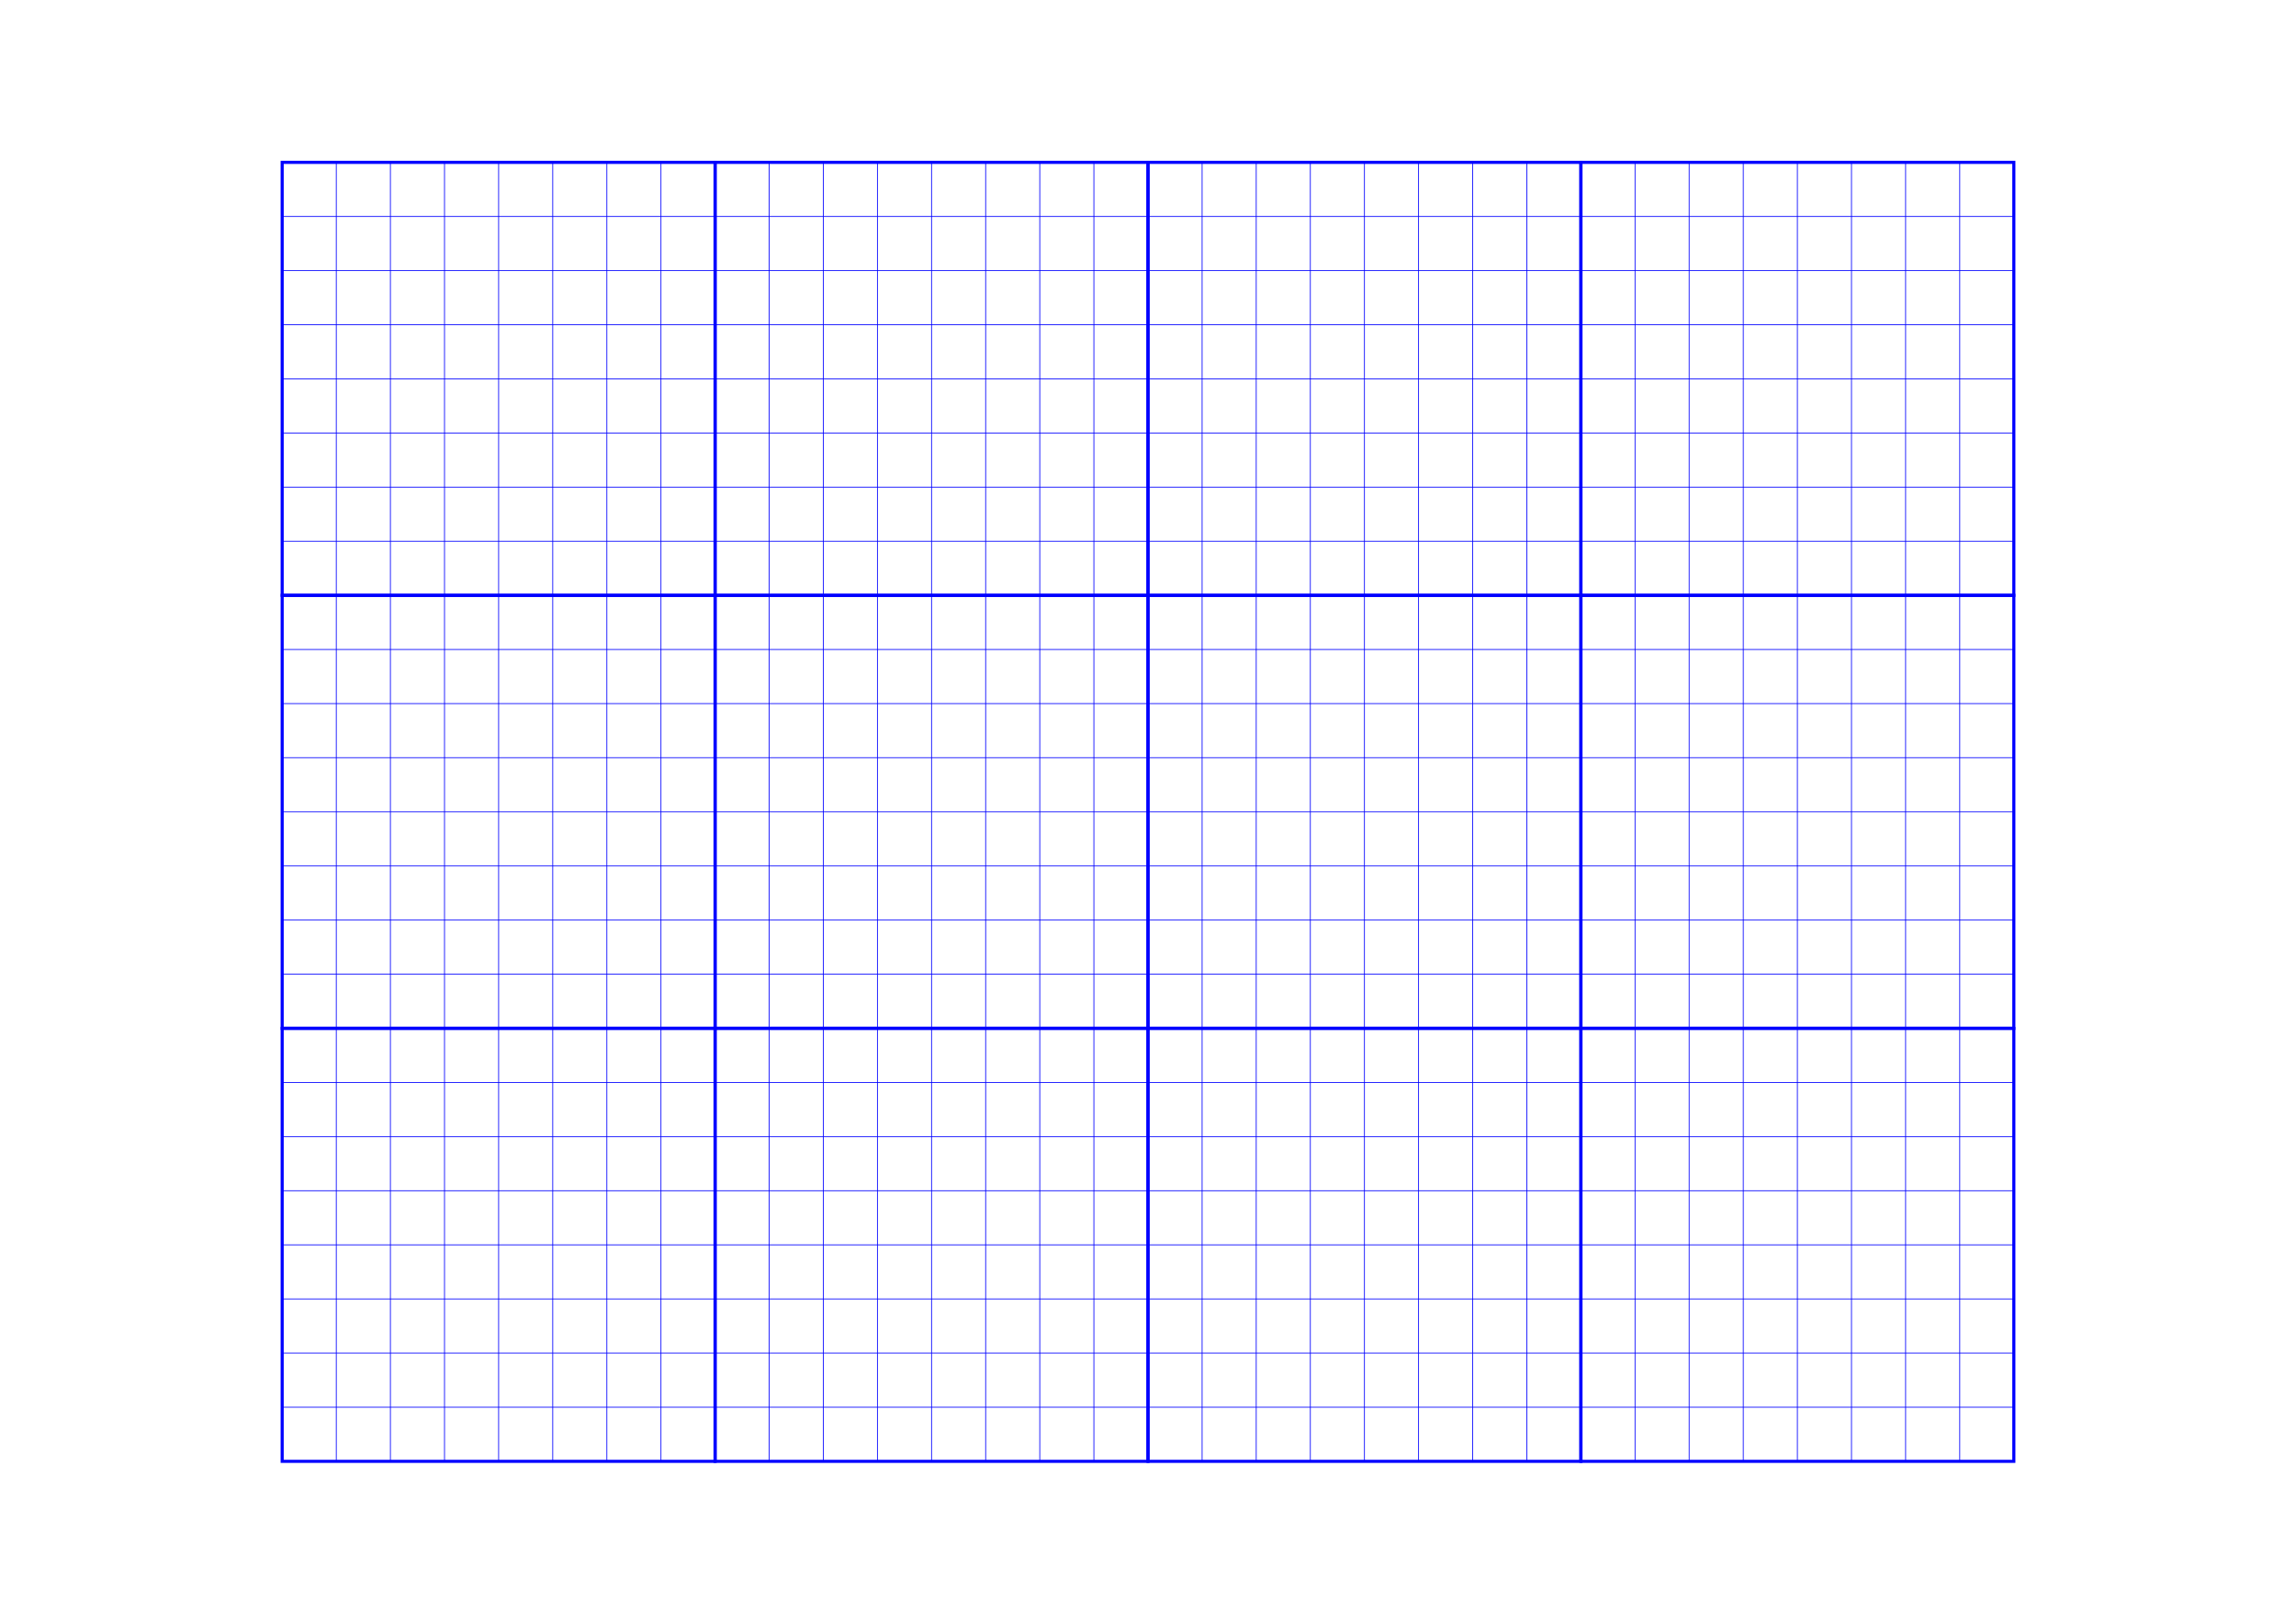
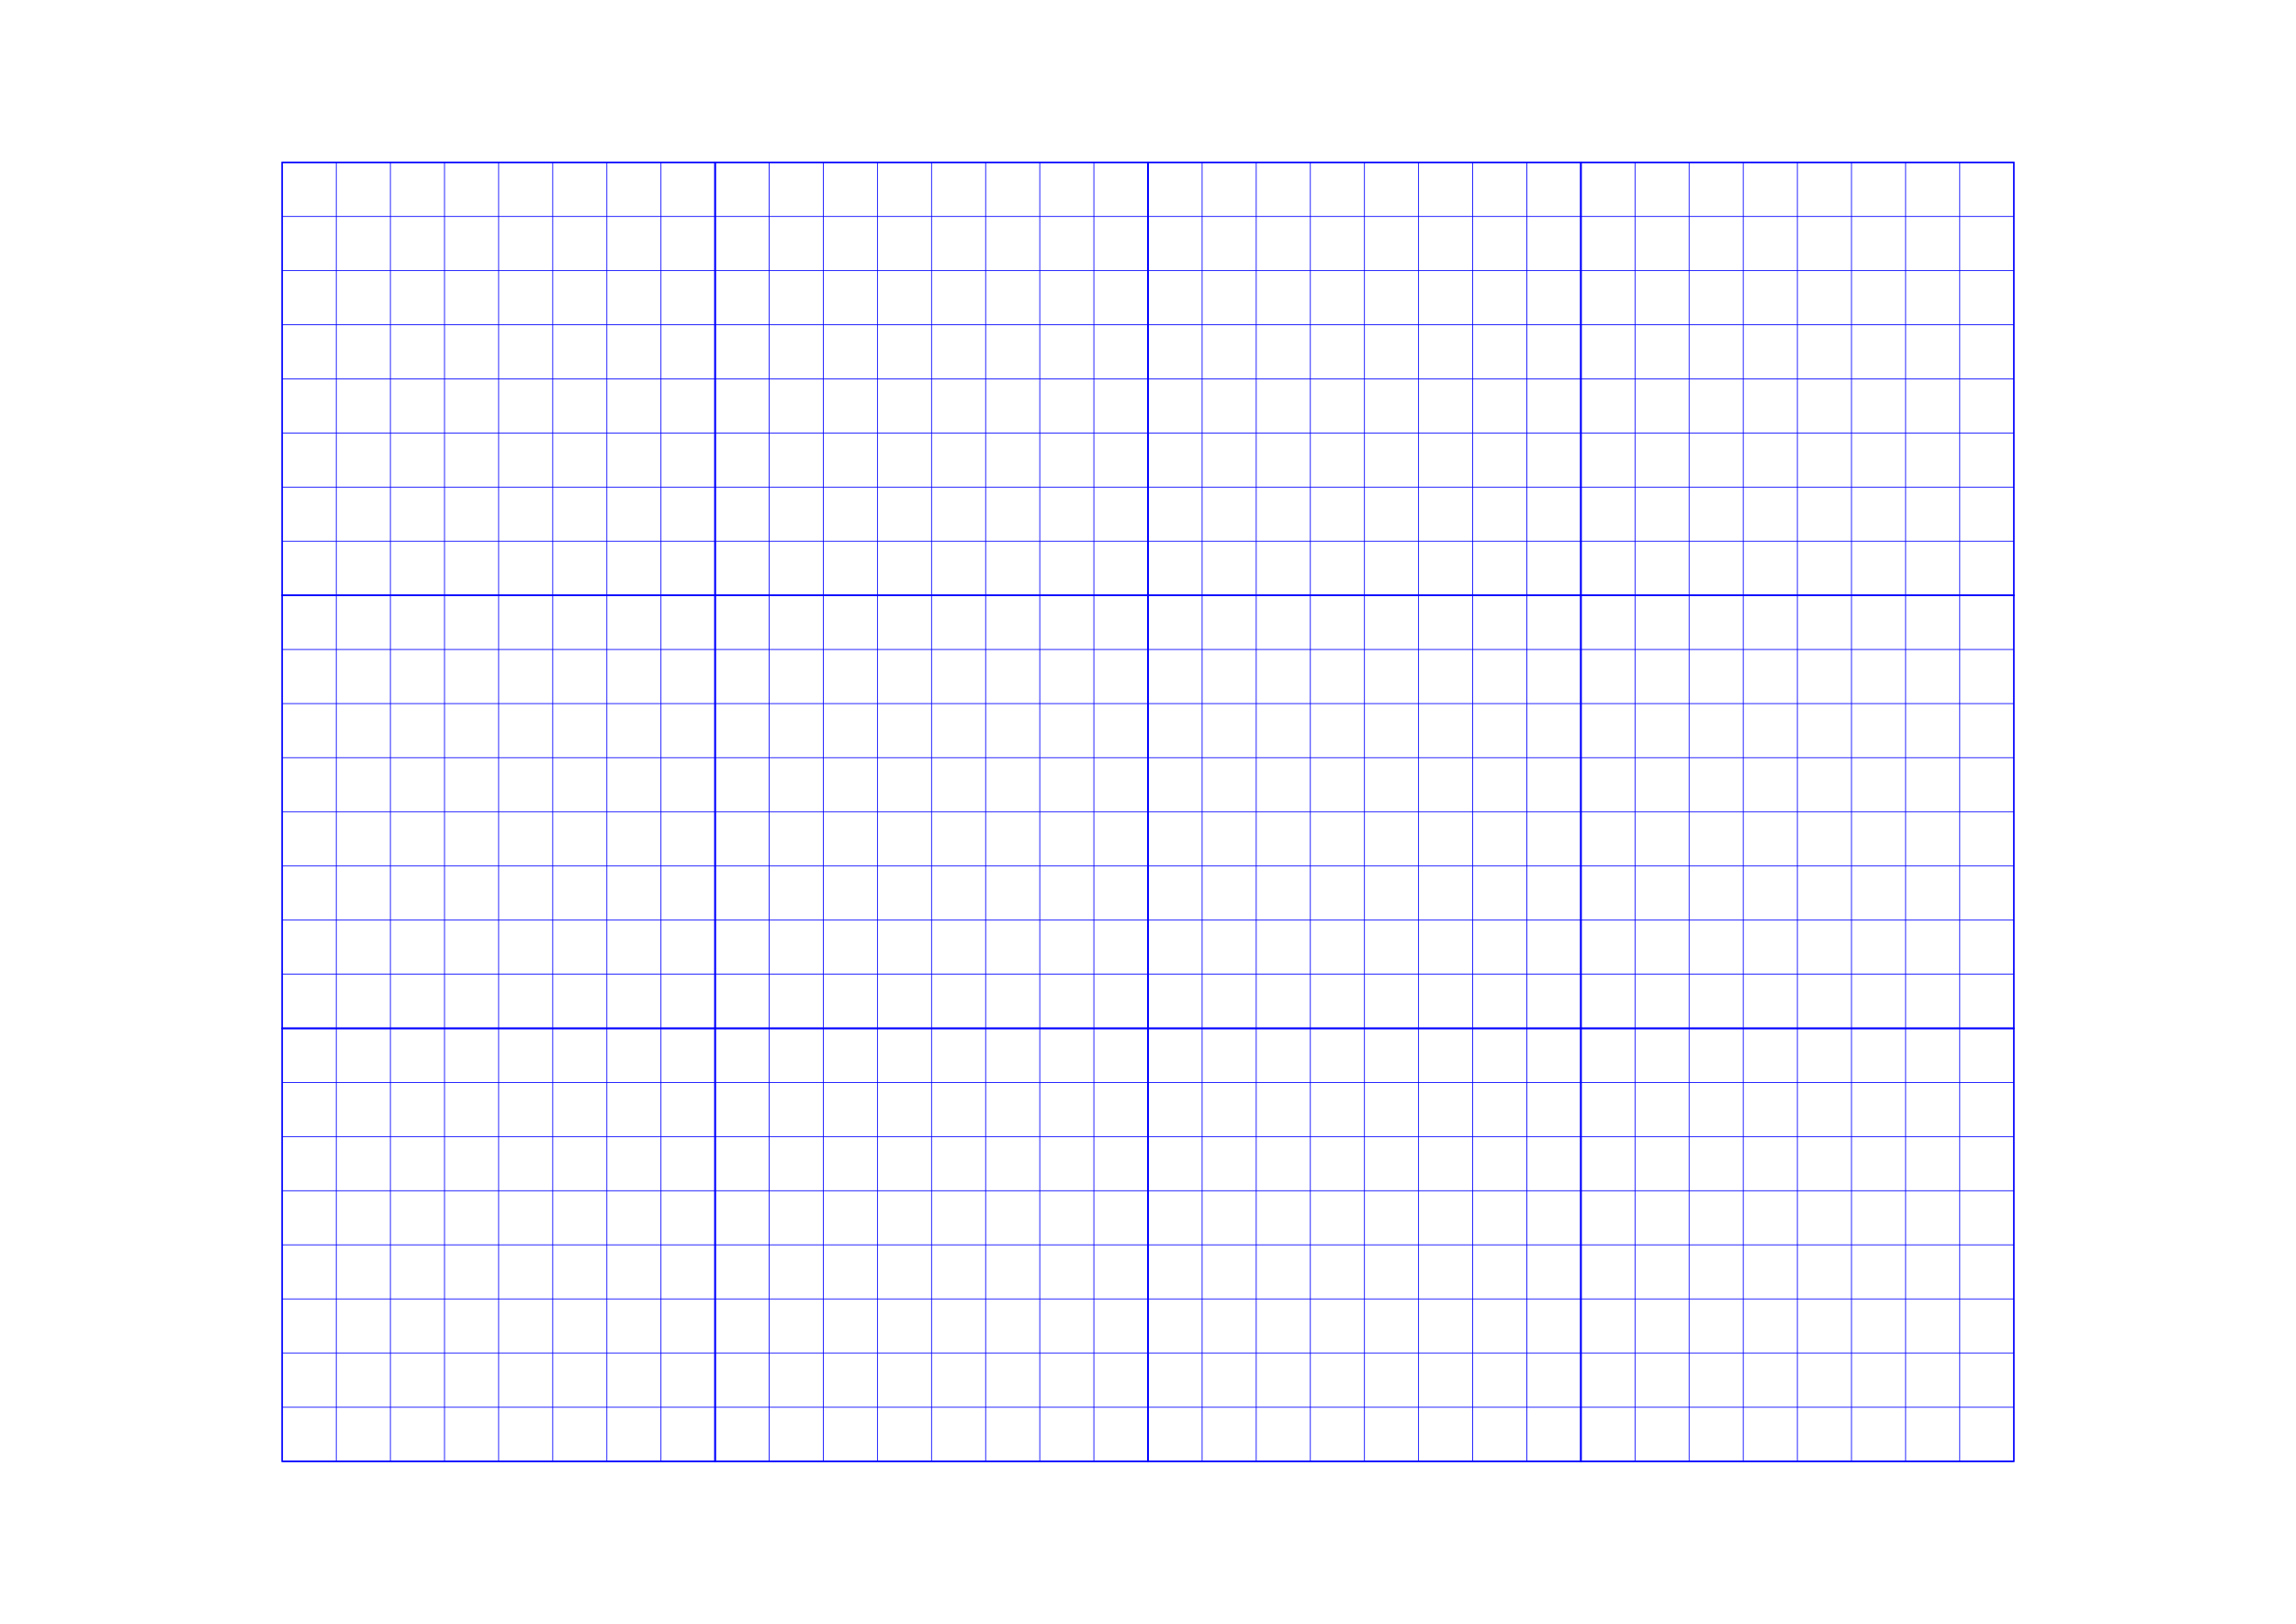
<svg xmlns="http://www.w3.org/2000/svg" width="297.0mm" height="210.0mm" viewBox="0 0 297.0 210.0">
  <g id="sheet">
    <line x1="36.5" y1="21.0" x2="260.5" y2="21.0" stroke="blue" stroke-width="0.1" tags="hline" />
    <line x1="36.5" y1="28.0" x2="260.5" y2="28.0" stroke="blue" stroke-width="0.1" tags="hline" />
    <line x1="36.5" y1="35.0" x2="260.5" y2="35.0" stroke="blue" stroke-width="0.1" tags="hline" />
    <line x1="36.5" y1="42.0" x2="260.5" y2="42.0" stroke="blue" stroke-width="0.1" tags="hline" />
    <line x1="36.5" y1="49.0" x2="260.5" y2="49.0" stroke="blue" stroke-width="0.1" tags="hline" />
    <line x1="36.5" y1="56.0" x2="260.5" y2="56.0" stroke="blue" stroke-width="0.1" tags="hline" />
    <line x1="36.5" y1="63.0" x2="260.5" y2="63.0" stroke="blue" stroke-width="0.1" tags="hline" />
    <line x1="36.5" y1="70.0" x2="260.5" y2="70.0" stroke="blue" stroke-width="0.1" tags="hline" />
    <line x1="36.5" y1="77.0" x2="260.5" y2="77.0" stroke="blue" stroke-width="0.1" tags="hline" />
    <line x1="36.5" y1="84.0" x2="260.5" y2="84.0" stroke="blue" stroke-width="0.1" tags="hline" />
    <line x1="36.5" y1="91.0" x2="260.5" y2="91.0" stroke="blue" stroke-width="0.1" tags="hline" />
    <line x1="36.5" y1="98.0" x2="260.5" y2="98.0" stroke="blue" stroke-width="0.1" tags="hline" />
    <line x1="36.5" y1="105.0" x2="260.5" y2="105.0" stroke="blue" stroke-width="0.1" tags="hline" />
    <line x1="36.5" y1="112.0" x2="260.5" y2="112.0" stroke="blue" stroke-width="0.1" tags="hline" />
    <line x1="36.5" y1="119.0" x2="260.5" y2="119.0" stroke="blue" stroke-width="0.1" tags="hline" />
    <line x1="36.5" y1="126.0" x2="260.5" y2="126.0" stroke="blue" stroke-width="0.1" tags="hline" />
    <line x1="36.5" y1="133.0" x2="260.5" y2="133.0" stroke="blue" stroke-width="0.1" tags="hline" />
    <line x1="36.5" y1="140.0" x2="260.5" y2="140.0" stroke="blue" stroke-width="0.1" tags="hline" />
    <line x1="36.5" y1="147.0" x2="260.5" y2="147.0" stroke="blue" stroke-width="0.1" tags="hline" />
    <line x1="36.5" y1="154.0" x2="260.5" y2="154.0" stroke="blue" stroke-width="0.1" tags="hline" />
    <line x1="36.5" y1="161.0" x2="260.5" y2="161.0" stroke="blue" stroke-width="0.1" tags="hline" />
    <line x1="36.5" y1="168.0" x2="260.5" y2="168.0" stroke="blue" stroke-width="0.1" tags="hline" />
    <line x1="36.5" y1="175.0" x2="260.5" y2="175.0" stroke="blue" stroke-width="0.1" tags="hline" />
    <line x1="36.5" y1="182.0" x2="260.5" y2="182.0" stroke="blue" stroke-width="0.1" tags="hline" />
    <line x1="36.5" y1="189.0" x2="260.5" y2="189.0" stroke="blue" stroke-width="0.1" tags="hline" />
    <line x1="36.5" y1="21.0" x2="36.5" y2="189.0" stroke="blue" stroke-width="0.1" tags="vline" />
    <line x1="43.5" y1="21.0" x2="43.5" y2="189.0" stroke="blue" stroke-width="0.1" tags="vline" />
    <line x1="50.5" y1="21.0" x2="50.5" y2="189.0" stroke="blue" stroke-width="0.1" tags="vline" />
    <line x1="57.5" y1="21.0" x2="57.5" y2="189.0" stroke="blue" stroke-width="0.1" tags="vline" />
    <line x1="64.5" y1="21.0" x2="64.5" y2="189.0" stroke="blue" stroke-width="0.1" tags="vline" />
    <line x1="71.5" y1="21.0" x2="71.5" y2="189.0" stroke="blue" stroke-width="0.1" tags="vline" />
    <line x1="78.5" y1="21.0" x2="78.5" y2="189.0" stroke="blue" stroke-width="0.1" tags="vline" />
    <line x1="85.5" y1="21.0" x2="85.5" y2="189.0" stroke="blue" stroke-width="0.1" tags="vline" />
    <line x1="92.5" y1="21.0" x2="92.5" y2="189.0" stroke="blue" stroke-width="0.1" tags="vline" />
    <line x1="99.5" y1="21.0" x2="99.5" y2="189.0" stroke="blue" stroke-width="0.1" tags="vline" />
    <line x1="106.5" y1="21.0" x2="106.5" y2="189.0" stroke="blue" stroke-width="0.1" tags="vline" />
    <line x1="113.5" y1="21.0" x2="113.5" y2="189.0" stroke="blue" stroke-width="0.1" tags="vline" />
    <line x1="120.5" y1="21.0" x2="120.5" y2="189.0" stroke="blue" stroke-width="0.1" tags="vline" />
    <line x1="127.5" y1="21.0" x2="127.5" y2="189.0" stroke="blue" stroke-width="0.1" tags="vline" />
    <line x1="134.5" y1="21.0" x2="134.5" y2="189.0" stroke="blue" stroke-width="0.1" tags="vline" />
    <line x1="141.5" y1="21.0" x2="141.5" y2="189.0" stroke="blue" stroke-width="0.1" tags="vline" />
    <line x1="148.5" y1="21.0" x2="148.5" y2="189.0" stroke="blue" stroke-width="0.1" tags="vline" />
    <line x1="155.5" y1="21.0" x2="155.5" y2="189.0" stroke="blue" stroke-width="0.1" tags="vline" />
    <line x1="162.5" y1="21.0" x2="162.5" y2="189.0" stroke="blue" stroke-width="0.1" tags="vline" />
    <line x1="169.5" y1="21.0" x2="169.5" y2="189.0" stroke="blue" stroke-width="0.1" tags="vline" />
    <line x1="176.5" y1="21.0" x2="176.5" y2="189.0" stroke="blue" stroke-width="0.1" tags="vline" />
    <line x1="183.5" y1="21.0" x2="183.5" y2="189.0" stroke="blue" stroke-width="0.1" tags="vline" />
    <line x1="190.5" y1="21.0" x2="190.5" y2="189.0" stroke="blue" stroke-width="0.1" tags="vline" />
    <line x1="197.5" y1="21.0" x2="197.5" y2="189.0" stroke="blue" stroke-width="0.1" tags="vline" />
    <line x1="204.5" y1="21.0" x2="204.5" y2="189.0" stroke="blue" stroke-width="0.1" tags="vline" />
    <line x1="211.5" y1="21.0" x2="211.5" y2="189.0" stroke="blue" stroke-width="0.1" tags="vline" />
    <line x1="218.5" y1="21.0" x2="218.5" y2="189.0" stroke="blue" stroke-width="0.1" tags="vline" />
    <line x1="225.5" y1="21.0" x2="225.5" y2="189.0" stroke="blue" stroke-width="0.1" tags="vline" />
    <line x1="232.5" y1="21.0" x2="232.5" y2="189.0" stroke="blue" stroke-width="0.1" tags="vline" />
    <line x1="239.5" y1="21.0" x2="239.5" y2="189.0" stroke="blue" stroke-width="0.1" tags="vline" />
    <line x1="246.5" y1="21.0" x2="246.5" y2="189.0" stroke="blue" stroke-width="0.1" tags="vline" />
    <line x1="253.5" y1="21.0" x2="253.5" y2="189.0" stroke="blue" stroke-width="0.1" tags="vline" />
    <line x1="260.5" y1="21.0" x2="260.5" y2="189.0" stroke="blue" stroke-width="0.1" tags="vline" />
-     <rect width="56.0" height="56.0" x="36.5" y="21.0" stroke="blue" stroke-width="0.4" fill="none" tags="rect" />
-     <rect width="56.0" height="56.0" x="92.5" y="21.0" stroke="blue" stroke-width="0.4" fill="none" tags="rect" />
-     <rect width="56.0" height="56.0" x="148.5" y="21.0" stroke="blue" stroke-width="0.4" fill="none" tags="rect" />
-     <rect width="56.0" height="56.0" x="204.5" y="21.0" stroke="blue" stroke-width="0.4" fill="none" tags="rect" />
-     <rect width="56.0" height="56.0" x="36.5" y="77.0" stroke="blue" stroke-width="0.4" fill="none" tags="rect" />
-     <rect width="56.0" height="56.0" x="92.5" y="77.0" stroke="blue" stroke-width="0.4" fill="none" tags="rect" />
-     <rect width="56.0" height="56.0" x="148.5" y="77.0" stroke="blue" stroke-width="0.4" fill="none" tags="rect" />
-     <rect width="56.0" height="56.0" x="204.5" y="77.0" stroke="blue" stroke-width="0.4" fill="none" tags="rect" />
-     <rect width="56.0" height="56.0" x="36.5" y="133.0" stroke="blue" stroke-width="0.4" fill="none" tags="rect" />
-     <rect width="56.0" height="56.0" x="92.5" y="133.0" stroke="blue" stroke-width="0.4" fill="none" tags="rect" />
-     <rect width="56.0" height="56.0" x="148.5" y="133.0" stroke="blue" stroke-width="0.4" fill="none" tags="rect" />
-     <rect width="56.0" height="56.0" x="204.5" y="133.0" stroke="blue" stroke-width="0.4" fill="none" tags="rect" />
+     <rect width="56.0" height="56.0" x="36.5" y="21.0" stroke="blue" stroke-width="0.2" fill="none" tags="rect" />
+     <rect width="56.0" height="56.0" x="92.5" y="21.0" stroke="blue" stroke-width="0.2" fill="none" tags="rect" />
+     <rect width="56.0" height="56.0" x="148.5" y="21.0" stroke="blue" stroke-width="0.2" fill="none" tags="rect" />
+     <rect width="56.0" height="56.0" x="204.5" y="21.0" stroke="blue" stroke-width="0.2" fill="none" tags="rect" />
+     <rect width="56.0" height="56.0" x="36.5" y="77.0" stroke="blue" stroke-width="0.2" fill="none" tags="rect" />
+     <rect width="56.0" height="56.0" x="92.5" y="77.0" stroke="blue" stroke-width="0.2" fill="none" tags="rect" />
+     <rect width="56.0" height="56.0" x="148.5" y="77.0" stroke="blue" stroke-width="0.2" fill="none" tags="rect" />
+     <rect width="56.0" height="56.0" x="204.5" y="77.0" stroke="blue" stroke-width="0.2" fill="none" tags="rect" />
+     <rect width="56.0" height="56.0" x="36.5" y="133.0" stroke="blue" stroke-width="0.2" fill="none" tags="rect" />
+     <rect width="56.0" height="56.0" x="92.5" y="133.0" stroke="blue" stroke-width="0.2" fill="none" tags="rect" />
+     <rect width="56.0" height="56.0" x="148.5" y="133.0" stroke="blue" stroke-width="0.2" fill="none" tags="rect" />
+     <rect width="56.0" height="56.0" x="204.5" y="133.0" stroke="blue" stroke-width="0.2" fill="none" tags="rect" />
  </g>
</svg>
